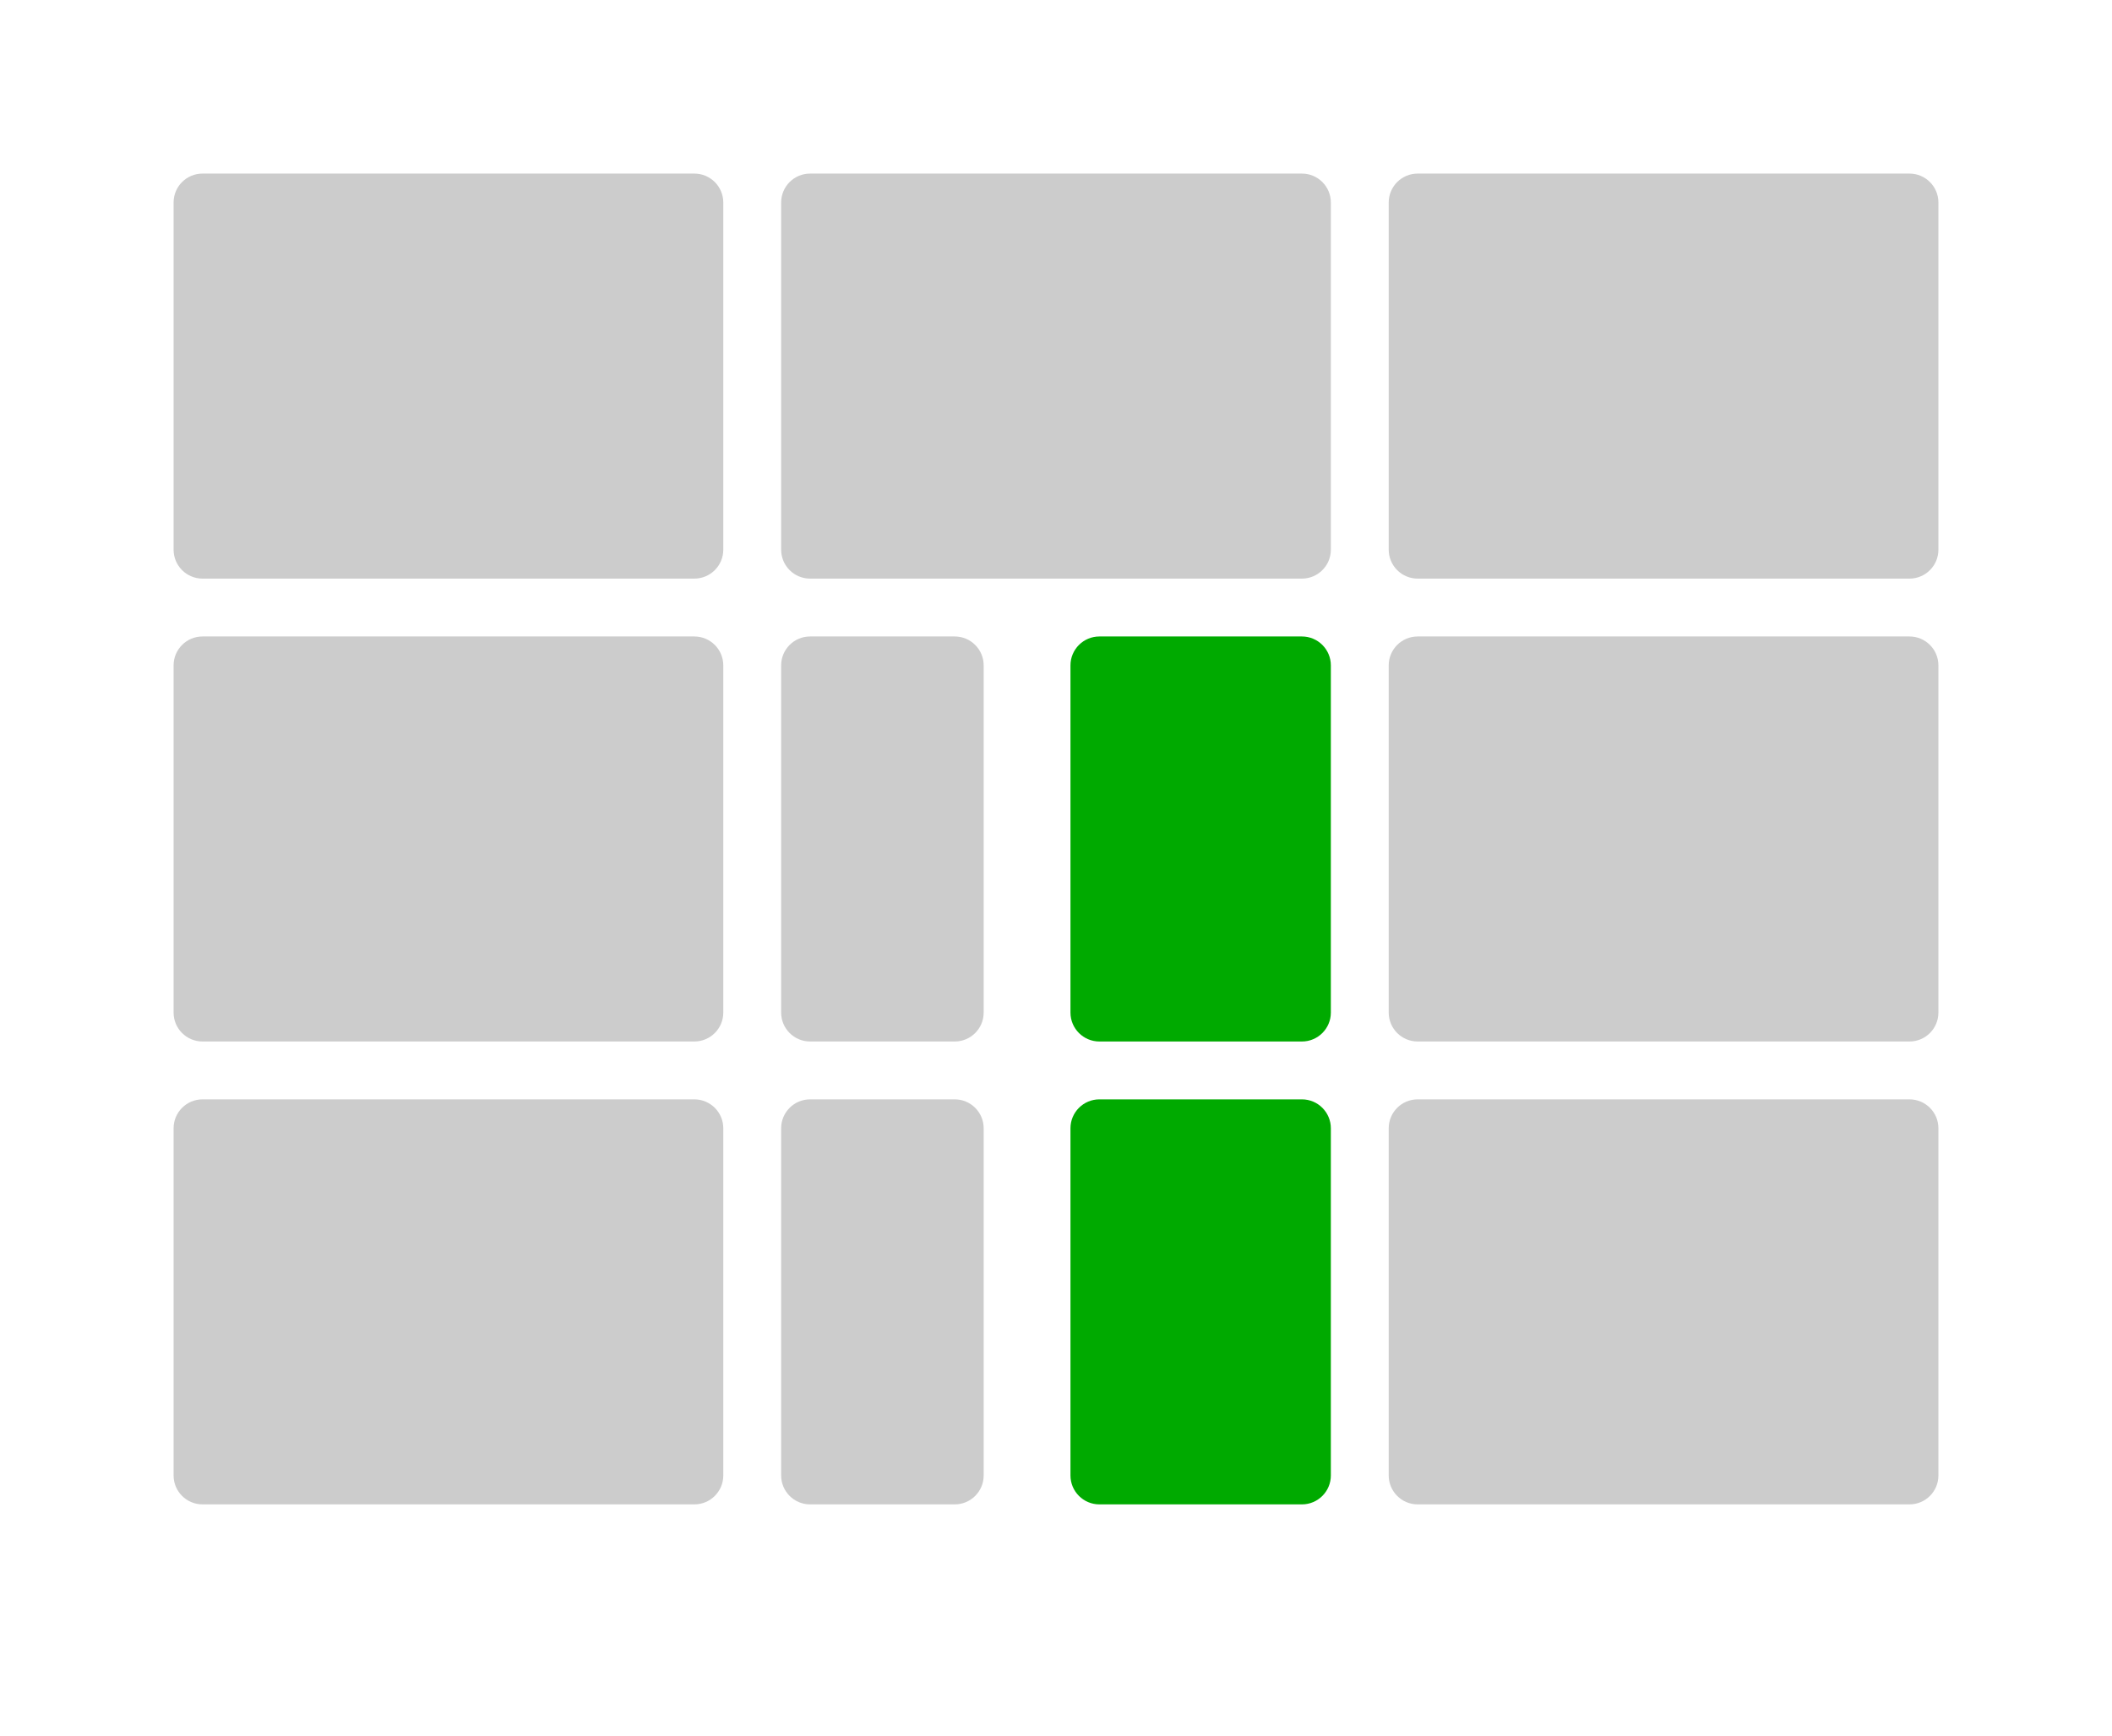
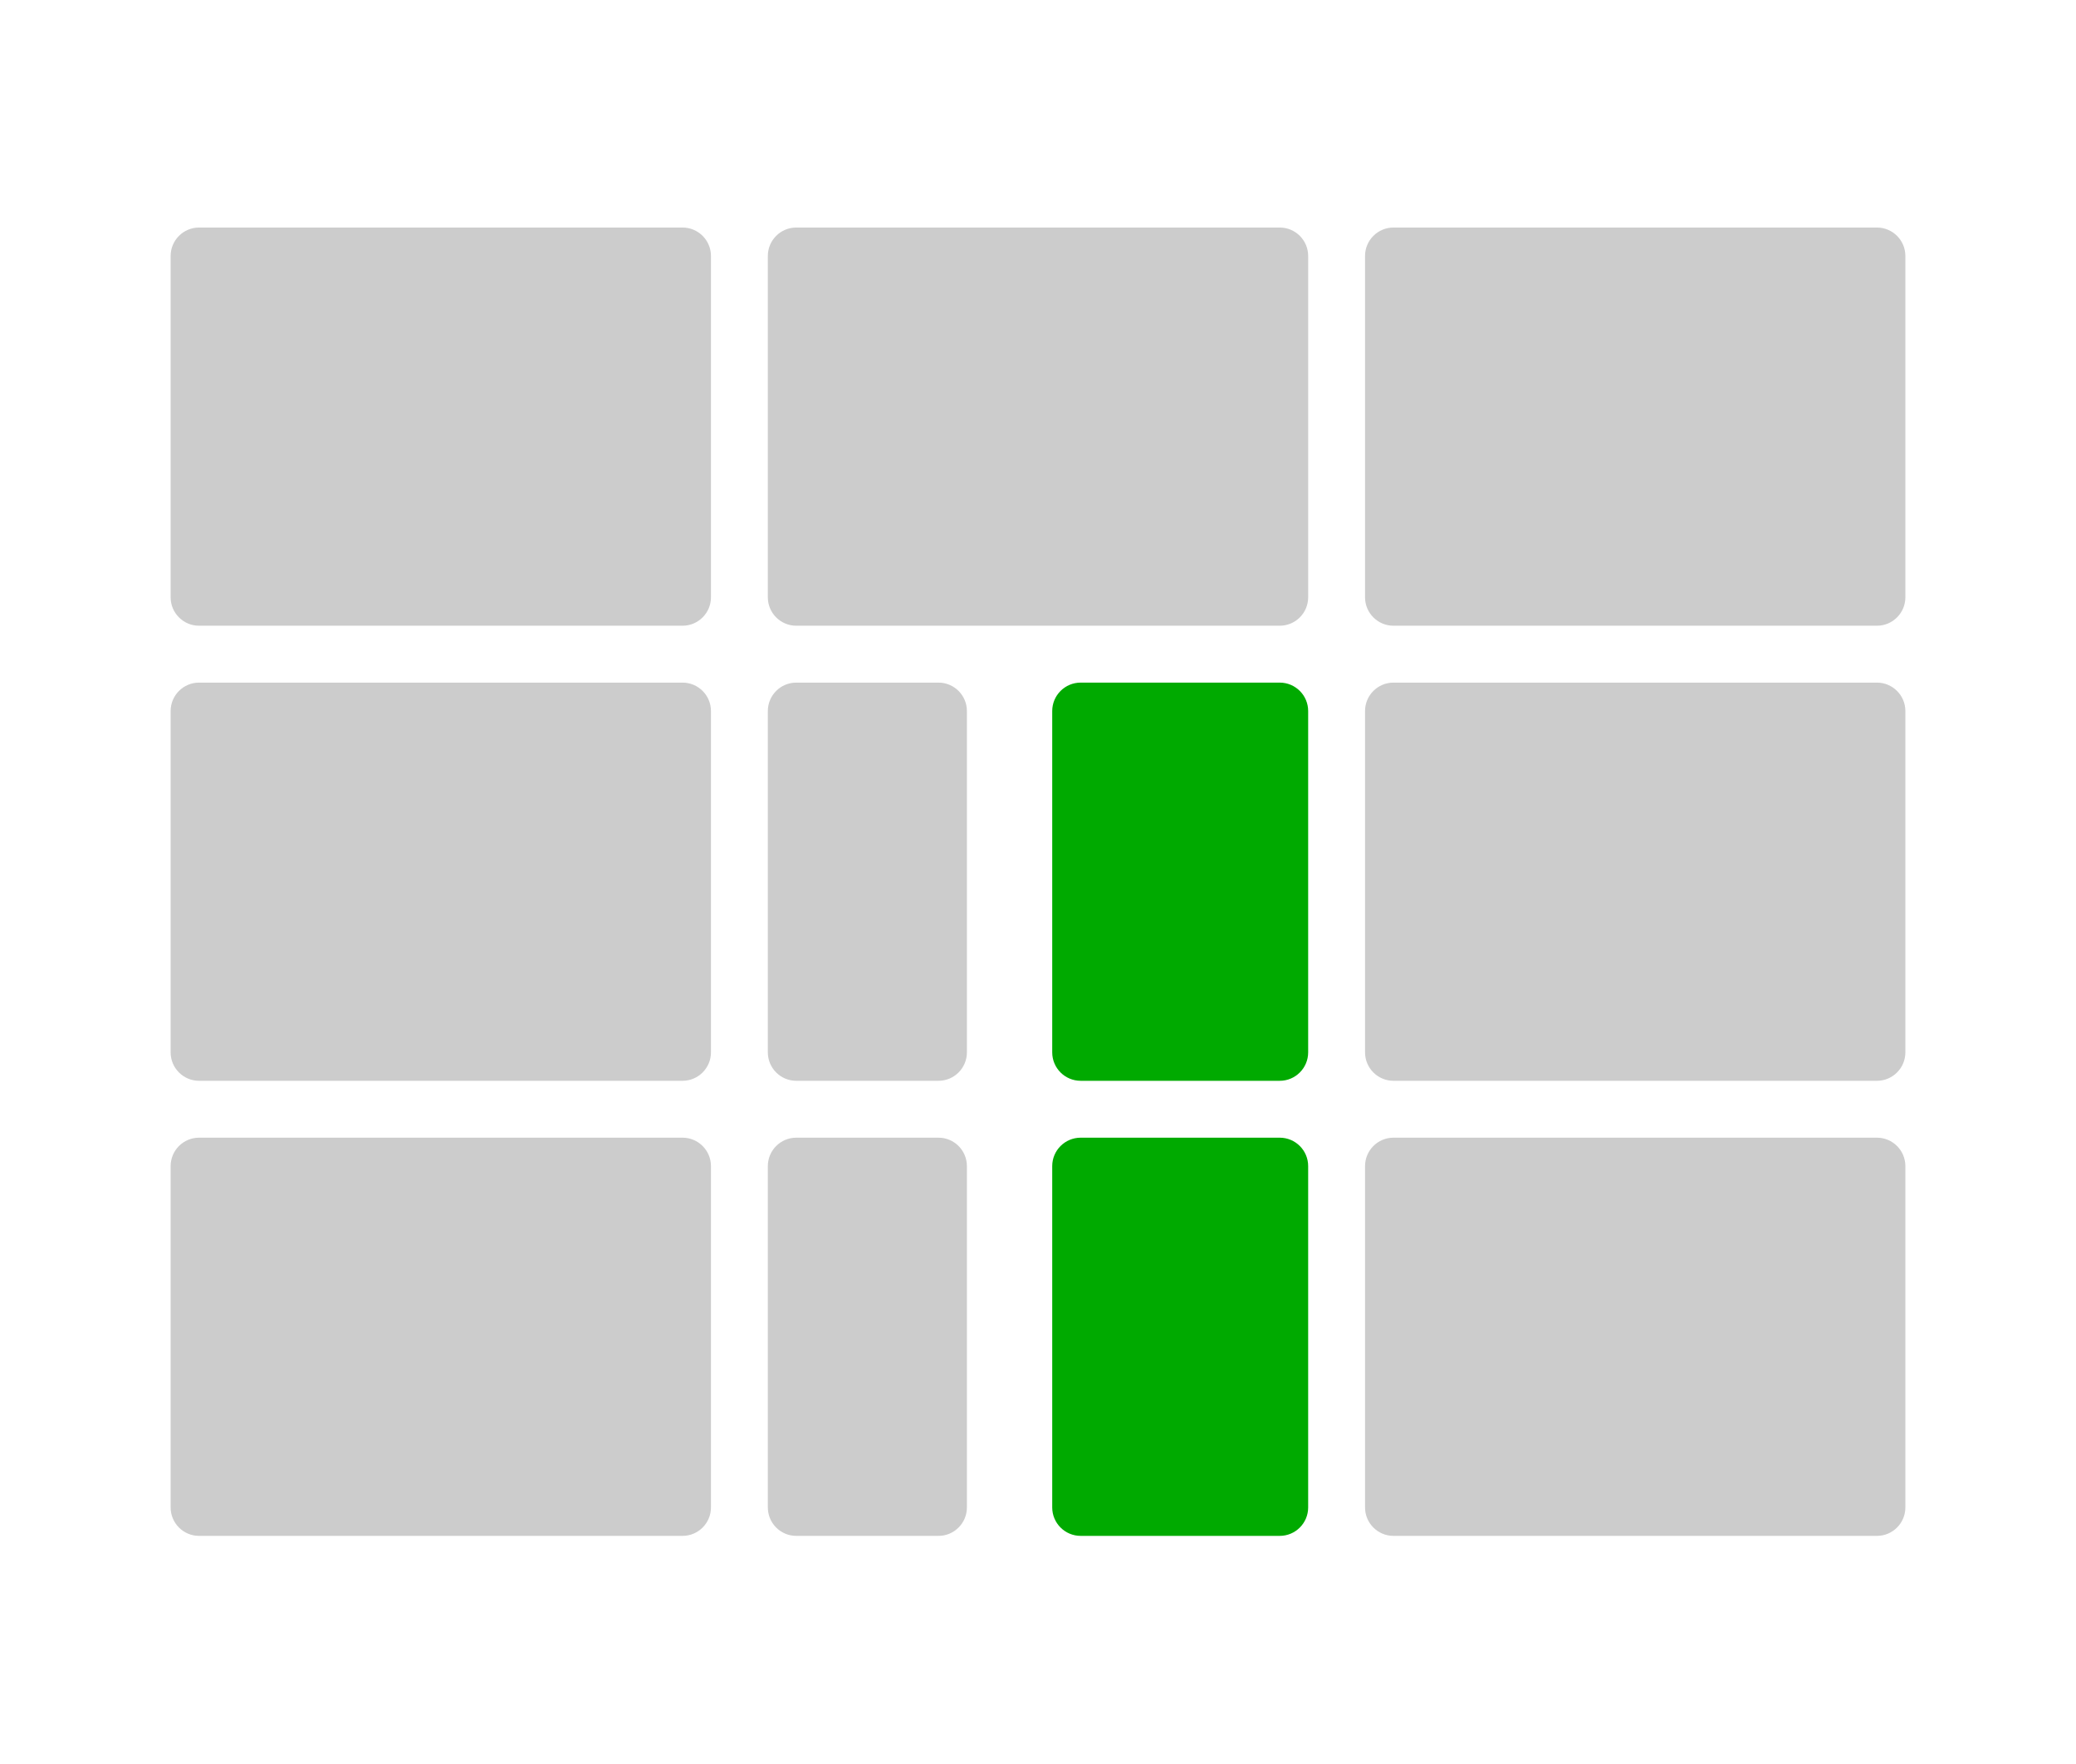
- <svg xmlns="http://www.w3.org/2000/svg" width="73mm" height="60mm" viewBox="0 0 73 60" version="1.1" id="svg5">
+ <svg xmlns="http://www.w3.org/2000/svg" width="73mm" height="62mm" viewBox="0 0 73 62" version="1.1" id="svg5">
  <defs id="defs2" />
  <g id="layer1" style="display:inline">
-     <rect style="fill:#cccccc;stroke:none;stroke-width:0.265;stroke-linecap:round" id="rect928" width="19" height="14" x="6" y="6" ry="1" />
-     <rect style="fill:#cccccc;stroke:none;stroke-width:0.265;stroke-linecap:round" id="rect928-3" width="19" height="14" x="27" y="6" ry="1" />
-     <rect style="fill:#cccccc;stroke:none;stroke-width:0.265;stroke-linecap:round" id="rect928-6" width="19" height="14" x="48" y="6" ry="1" />
-     <rect style="fill:#cccccc;stroke:none;stroke-width:0.265;stroke-linecap:round" id="rect928-7" width="19" height="14" x="6" y="22" ry="1" />
-     <rect style="fill:#cccccc;stroke:none;stroke-width:0.265;stroke-linecap:round" id="rect928-5" width="7" height="14" x="27" y="22" ry="1" />
-     <rect style="fill:#00aa00;fill-opacity:1;stroke:none;stroke-width:0.265;stroke-linecap:round" id="rect928-5-6" width="9" height="14" x="37" y="22" ry="1" />
-     <rect style="fill:#cccccc;stroke:none;stroke-width:0.265;stroke-linecap:round" id="rect928-35" width="19" height="14" x="48" y="22" ry="1" />
-     <rect style="fill:#cccccc;stroke:none;stroke-width:0.265;stroke-linecap:round" id="rect1339" width="19" height="14" x="6" y="38" ry="1" />
-     <rect style="fill:#cccccc;stroke:none;stroke-width:0.265;stroke-linecap:round" id="rect1341" width="7" height="14" x="27" y="38" ry="1" />
-     <rect style="fill:#00aa00;fill-opacity:1;stroke:none;stroke-width:0.265;stroke-linecap:round" id="rect1343" width="9" height="14" x="37" y="38" ry="1" />
-     <rect style="fill:#cccccc;stroke:none;stroke-width:0.265;stroke-linecap:round" id="rect1345" width="19" height="14" x="48" y="38" ry="1" />
+     <rect style="fill:#cccccc;stroke:none;stroke-width:0.265;stroke-linecap:round" id="rect928" width="19" height="14" x="6" y="8" ry="1" />
+     <rect style="fill:#cccccc;stroke:none;stroke-width:0.265;stroke-linecap:round" id="rect928-3" width="19" height="14" x="27" y="8" ry="1" />
+     <rect style="fill:#cccccc;stroke:none;stroke-width:0.265;stroke-linecap:round" id="rect928-6" width="19" height="14" x="48" y="8" ry="1" />
+     <rect style="fill:#cccccc;stroke:none;stroke-width:0.265;stroke-linecap:round" id="rect928-7" width="19" height="14" x="6" y="24" ry="1" />
+     <rect style="fill:#cccccc;stroke:none;stroke-width:0.265;stroke-linecap:round" id="rect928-5" width="7" height="14" x="27" y="24" ry="1" />
+     <rect style="fill:#00aa00;fill-opacity:1;stroke:none;stroke-width:0.265;stroke-linecap:round" id="rect928-5-6" width="9" height="14" x="37" y="24" ry="1" />
+     <rect style="fill:#cccccc;stroke:none;stroke-width:0.265;stroke-linecap:round" id="rect928-35" width="19" height="14" x="48" y="24" ry="1" />
+     <rect style="fill:#cccccc;stroke:none;stroke-width:0.265;stroke-linecap:round" id="rect1339" width="19" height="14" x="6" y="40" ry="1" />
+     <rect style="fill:#cccccc;stroke:none;stroke-width:0.265;stroke-linecap:round" id="rect1341" width="7" height="14" x="27" y="40" ry="1" />
+     <rect style="fill:#00aa00;fill-opacity:1;stroke:none;stroke-width:0.265;stroke-linecap:round" id="rect1343" width="9" height="14" x="37" y="40" ry="1" />
+     <rect style="fill:#cccccc;stroke:none;stroke-width:0.265;stroke-linecap:round" id="rect1345" width="19" height="14" x="48" y="40" ry="1" />
  </g>
  <g id="layer2" style="display:none">
-     <circle style="fill:#000000;stroke:#000000;stroke-width:0.265;stroke-linecap:round" id="path1477" cx="53" cy="37" r="0.5" />
-     <circle style="fill:#000000;stroke:#000000;stroke-width:0.265;stroke-linecap:round" id="path1477-2" cx="55" cy="37" r="0.5" />
-     <circle style="fill:#000000;stroke:#000000;stroke-width:0.265;stroke-linecap:round" id="path1477-9" cx="56" cy="37" r="0.5" />
-     <circle style="fill:#000000;stroke:#000000;stroke-width:0.265;stroke-linecap:round" id="path1477-1" cx="59" cy="37" r="0.5" />
-     <circle style="fill:#000000;stroke:#000000;stroke-width:0.265;stroke-linecap:round" id="path1477-27" cx="61" cy="37" r="0.5" />
-     <circle style="fill:#000000;stroke:#000000;stroke-width:0.265;stroke-linecap:round" id="path1477-0" cx="60" cy="37" r="0.5" />
-     <circle style="fill:#000000;stroke:#000000;stroke-width:0.265;stroke-linecap:round" id="path1477-93" cx="11" cy="21" r="0.5" />
-     <circle style="fill:#000000;stroke:#000000;stroke-width:0.265;stroke-linecap:round" id="path1477-6" cx="47" cy="10" r="0.5" />
-     <circle style="fill:#000000;stroke:#000000;stroke-width:0.265;stroke-linecap:round" id="path1477-06" cx="45" cy="50" r="0.5" />
-     <circle style="fill:#000000;stroke:#000000;stroke-width:0.265;stroke-linecap:round" id="path1477-06-9" cx="33" cy="37" r="0.5" />
-     <circle style="fill:#000000;stroke:#000000;stroke-width:0.265;stroke-linecap:round" id="path1477-06-0" cx="35" cy="39" r="0.5" />
-     <circle style="fill:#000000;stroke:#000000;stroke-width:0.265;stroke-linecap:round" id="path1477-06-23" cx="36" cy="39" r="0.5" />
-     <circle style="fill:#000000;stroke:#000000;stroke-width:0.265;stroke-linecap:round" id="path1477-06-7" cx="35" cy="38" r="0.5" />
-     <circle style="fill:#000000;stroke:#000000;stroke-width:0.265;stroke-linecap:round" id="path1477-06-5" cx="32" cy="37" r="0.5" />
-     <circle style="fill:#000000;stroke:#000000;stroke-width:0.265;stroke-linecap:round" id="path1477-06-92" cx="35" cy="40" r="0.5" />
-     <circle style="fill:#000000;stroke:#000000;stroke-width:0.265;stroke-linecap:round" id="path1477-06-28" cx="31" cy="37" r="0.5" />
-     <circle style="fill:#000000;stroke:#000000;stroke-width:0.265;stroke-linecap:round" id="path1477-06-97" cx="29" cy="37" r="0.5" />
-     <circle style="fill:#000000;stroke:#000000;stroke-width:0.265;stroke-linecap:round" id="path1477-06-2" cx="35" cy="39" r="0.5" />
+     <circle style="fill:#000000;stroke:#000000;stroke-width:0.265;stroke-linecap:round" id="path1477" cx="53" cy="39" r="0.5" />
+     <circle style="fill:#000000;stroke:#000000;stroke-width:0.265;stroke-linecap:round" id="path1477-2" cx="55" cy="39" r="0.5" />
+     <circle style="fill:#000000;stroke:#000000;stroke-width:0.265;stroke-linecap:round" id="path1477-9" cx="56" cy="39" r="0.5" />
+     <circle style="fill:#000000;stroke:#000000;stroke-width:0.265;stroke-linecap:round" id="path1477-1" cx="59" cy="39" r="0.5" />
+     <circle style="fill:#000000;stroke:#000000;stroke-width:0.265;stroke-linecap:round" id="path1477-27" cx="61" cy="39" r="0.5" />
+     <circle style="fill:#000000;stroke:#000000;stroke-width:0.265;stroke-linecap:round" id="path1477-0" cx="60" cy="39" r="0.5" />
+     <circle style="fill:#000000;stroke:#000000;stroke-width:0.265;stroke-linecap:round" id="path1477-93" cx="11" cy="23" r="0.5" />
+     <circle style="fill:#000000;stroke:#000000;stroke-width:0.265;stroke-linecap:round" id="path1477-6" cx="47" cy="12" r="0.5" />
+     <circle style="fill:#000000;stroke:#000000;stroke-width:0.265;stroke-linecap:round" id="path1477-06" cx="45" cy="52" r="0.5" />
+     <circle style="fill:#000000;stroke:#000000;stroke-width:0.265;stroke-linecap:round" id="path1477-06-9" cx="33" cy="39" r="0.5" />
+     <circle style="fill:#000000;stroke:#000000;stroke-width:0.265;stroke-linecap:round" id="path1477-06-0" cx="35" cy="41" r="0.5" />
+     <circle style="fill:#000000;stroke:#000000;stroke-width:0.265;stroke-linecap:round" id="path1477-06-23" cx="36" cy="41" r="0.5" />
+     <circle style="fill:#000000;stroke:#000000;stroke-width:0.265;stroke-linecap:round" id="path1477-06-7" cx="35" cy="40" r="0.5" />
+     <circle style="fill:#000000;stroke:#000000;stroke-width:0.265;stroke-linecap:round" id="path1477-06-5" cx="32" cy="39" r="0.5" />
+     <circle style="fill:#000000;stroke:#000000;stroke-width:0.265;stroke-linecap:round" id="path1477-06-92" cx="35" cy="42" r="0.5" />
+     <circle style="fill:#000000;stroke:#000000;stroke-width:0.265;stroke-linecap:round" id="path1477-06-28" cx="31" cy="39" r="0.5" />
+     <circle style="fill:#000000;stroke:#000000;stroke-width:0.265;stroke-linecap:round" id="path1477-06-97" cx="29" cy="39" r="0.5" />
+     <circle style="fill:#000000;stroke:#000000;stroke-width:0.265;stroke-linecap:round" id="path1477-06-2" cx="35" cy="41" r="0.5" />
    <circle style="display:inline;fill:#000000;stroke:#000000;stroke-width:0.265;stroke-linecap:round" id="circle21300-3" cx="7" cy="2" r="0.5" />
    <text xml:space="preserve" style="font-size:1.764px;line-height:1.25;font-family:sans-serif;stroke-width:0.265" x="9" y="2.6" id="text18442">
      <tspan id="tspan18440" style="font-size:1.764px;stroke-width:0.265" x="9" y="2.6">device</tspan>
    </text>
  </g>
  <g id="g21322" style="display:none">
-     <circle style="fill:#000000;stroke:#000000;stroke-width:0.265;stroke-linecap:round" id="circle21286" cx="53" cy="37" r="0.5" />
-     <circle style="fill:#000000;stroke:#000000;stroke-width:0.265;stroke-linecap:round" id="circle21288" cx="55" cy="37" r="0.5" />
-     <circle style="fill:#000000;stroke:#000000;stroke-width:0.265;stroke-linecap:round" id="circle21290" cx="56" cy="37" r="0.5" />
-     <circle style="fill:#000000;stroke:#000000;stroke-width:0.265;stroke-linecap:round" id="circle21292" cx="59" cy="37" r="0.5" />
-     <circle style="fill:#000000;stroke:#000000;stroke-width:0.265;stroke-linecap:round" id="circle21294" cx="61" cy="37" r="0.5" />
-     <circle style="fill:#000000;stroke:#000000;stroke-width:0.265;stroke-linecap:round" id="circle21296" cx="60" cy="37" r="0.5" />
-     <circle style="fill:none;stroke:#000000;stroke-width:0.265;stroke-linecap:round" id="circle21298" cx="11" cy="21" r="0.5" />
+     <circle style="fill:#000000;stroke:#000000;stroke-width:0.265;stroke-linecap:round" id="circle21286" cx="53" cy="39" r="0.5" />
+     <circle style="fill:#000000;stroke:#000000;stroke-width:0.265;stroke-linecap:round" id="circle21288" cx="55" cy="39" r="0.5" />
+     <circle style="fill:#000000;stroke:#000000;stroke-width:0.265;stroke-linecap:round" id="circle21290" cx="56" cy="39" r="0.5" />
+     <circle style="fill:#000000;stroke:#000000;stroke-width:0.265;stroke-linecap:round" id="circle21292" cx="59" cy="39" r="0.5" />
+     <circle style="fill:#000000;stroke:#000000;stroke-width:0.265;stroke-linecap:round" id="circle21294" cx="61" cy="39" r="0.5" />
+     <circle style="fill:#000000;stroke:#000000;stroke-width:0.265;stroke-linecap:round" id="circle21296" cx="60" cy="39" r="0.5" />
+     <circle style="fill:none;stroke:#000000;stroke-width:0.265;stroke-linecap:round" id="circle21298" cx="11" cy="23" r="0.5" />
    <circle style="display:inline;fill:none;stroke:#000000;stroke-width:0.265;stroke-linecap:round" id="circle21298-6" cx="7" cy="4" r="0.5" />
-     <circle style="fill:#000000;stroke:#000000;stroke-width:0.265;stroke-linecap:round" id="circle21300" cx="47" cy="10" r="0.5" />
-     <circle style="fill:none;stroke:#000000;stroke-width:0.265;stroke-linecap:round" id="circle21302" cx="45" cy="50" r="0.5" />
-     <circle style="fill:#000000;stroke:#000000;stroke-width:0.265;stroke-linecap:round" id="circle21304" cx="33" cy="37" r="0.5" />
-     <circle style="fill:#000000;stroke:#000000;stroke-width:0.265;stroke-linecap:round" id="circle21306" cx="35" cy="39" r="0.5" />
-     <circle style="fill:#000000;stroke:#000000;stroke-width:0.265;stroke-linecap:round" id="circle21308" cx="36" cy="39" r="0.5" />
-     <circle style="fill:#000000;stroke:#000000;stroke-width:0.265;stroke-linecap:round" id="circle21310" cx="35" cy="38" r="0.5" />
-     <circle style="fill:#000000;stroke:#000000;stroke-width:0.265;stroke-linecap:round" id="circle21312" cx="32" cy="37" r="0.5" />
-     <circle style="fill:#000000;stroke:#000000;stroke-width:0.265;stroke-linecap:round" id="circle21314" cx="35" cy="40" r="0.5" />
-     <circle style="fill:#000000;stroke:#000000;stroke-width:0.265;stroke-linecap:round" id="circle21316" cx="31" cy="37" r="0.5" />
-     <circle style="fill:#000000;stroke:#000000;stroke-width:0.265;stroke-linecap:round" id="circle21318" cx="29" cy="37" r="0.5" />
-     <circle style="fill:#000000;stroke:#000000;stroke-width:0.265;stroke-linecap:round" id="circle21320" cx="35" cy="39" r="0.5" />
-     <text xml:space="preserve" style="font-size:1.764px;line-height:1.25;font-family:sans-serif;word-spacing:0px;stroke-width:0.265" x="6" y="55" id="text7321">
-       <tspan id="tspan7319" style="font-size:1.764px;stroke-width:0.265" x="6" y="55">Step 1: Identify stationary devices</tspan>
+     <circle style="fill:#000000;stroke:#000000;stroke-width:0.265;stroke-linecap:round" id="circle21300" cx="47" cy="12" r="0.5" />
+     <circle style="fill:none;stroke:#000000;stroke-width:0.265;stroke-linecap:round" id="circle21302" cx="45" cy="52" r="0.5" />
+     <circle style="fill:#000000;stroke:#000000;stroke-width:0.265;stroke-linecap:round" id="circle21304" cx="33" cy="39" r="0.5" />
+     <circle style="fill:#000000;stroke:#000000;stroke-width:0.265;stroke-linecap:round" id="circle21306" cx="35" cy="41" r="0.5" />
+     <circle style="fill:#000000;stroke:#000000;stroke-width:0.265;stroke-linecap:round" id="circle21308" cx="36" cy="41" r="0.5" />
+     <circle style="fill:#000000;stroke:#000000;stroke-width:0.265;stroke-linecap:round" id="circle21310" cx="35" cy="40" r="0.5" />
+     <circle style="fill:#000000;stroke:#000000;stroke-width:0.265;stroke-linecap:round" id="circle21312" cx="32" cy="39" r="0.5" />
+     <circle style="fill:#000000;stroke:#000000;stroke-width:0.265;stroke-linecap:round" id="circle21314" cx="35" cy="42" r="0.5" />
+     <circle style="fill:#000000;stroke:#000000;stroke-width:0.265;stroke-linecap:round" id="circle21316" cx="31" cy="39" r="0.5" />
+     <circle style="fill:#000000;stroke:#000000;stroke-width:0.265;stroke-linecap:round" id="circle21318" cx="29" cy="39" r="0.5" />
+     <circle style="fill:#000000;stroke:#000000;stroke-width:0.265;stroke-linecap:round" id="circle21320" cx="35" cy="41" r="0.5" />
+     <text xml:space="preserve" style="font-size:1.764px;line-height:1.25;font-family:sans-serif;word-spacing:0px;stroke-width:0.265" x="6" y="57" id="text7321">
+       <tspan id="tspan7319" style="font-size:1.764px;stroke-width:0.265" x="6" y="57">Step 1: Identify stationary devices</tspan>
    </text>
    <text xml:space="preserve" style="font-size:1.764px;line-height:1.25;font-family:sans-serif;display:inline;stroke-width:0.265" x="9" y="4.6" id="text25040">
      <tspan id="tspan25038" style="font-size:1.764px;stroke-width:0.265" x="9" y="4.6">stationary device</tspan>
    </text>
    <circle style="display:inline;fill:#000000;stroke:#000000;stroke-width:0.265;stroke-linecap:round" id="circle21300-3-9" cx="7" cy="2" r="0.5" />
    <text xml:space="preserve" style="font-size:1.764px;line-height:1.25;font-family:sans-serif;display:inline;stroke-width:0.265" x="9" y="2.6" id="text18442-36">
      <tspan id="tspan18440-0" style="font-size:1.764px;stroke-width:0.265" x="9" y="2.6">device</tspan>
    </text>
  </g>
  <g id="g21414" style="display:none">
-     <circle style="fill:#ff0000;stroke:#ff0000;stroke-width:0.265;stroke-linecap:round" id="circle21378" cx="53" cy="37" r="0.5" />
-     <circle style="fill:#ff0000;stroke:#ff0000;stroke-width:0.265;stroke-linecap:round" id="circle21380" cx="55" cy="37" r="0.5" />
-     <circle style="fill:#ff0000;stroke:#ff0000;stroke-width:0.265;stroke-linecap:round" id="circle21382" cx="56" cy="37" r="0.5" />
-     <circle style="fill:#ff0000;stroke:#ff0000;stroke-width:0.265;stroke-linecap:round" id="circle21384" cx="59" cy="37" r="0.5" />
-     <circle style="fill:#ff0000;stroke:#ff0000;stroke-width:0.265;stroke-linecap:round" id="circle21386" cx="61" cy="37" r="0.5" />
-     <circle style="fill:#ff0000;stroke:#ff0000;stroke-width:0.265;stroke-linecap:round" id="circle21388" cx="60" cy="37" r="0.5" />
-     <circle style="fill:none;stroke:#000000;stroke-width:0.265;stroke-linecap:round" id="circle21390" cx="11" cy="21" r="0.5" />
-     <circle style="fill:#000000;stroke:#000000;stroke-width:0.265;stroke-linecap:round" id="circle21392" cx="47" cy="10" r="0.5" />
-     <circle style="fill:none;stroke:#000000;stroke-width:0.265;stroke-linecap:round" id="circle21394" cx="45" cy="50" r="0.5" />
-     <circle style="fill:#ffaa33;fill-opacity:1;stroke:#ffaa33;stroke-width:0.265;stroke-linecap:round;stroke-opacity:1" id="circle21396" cx="33" cy="37" r="0.5" />
-     <circle style="fill:#000000;stroke:#000000;stroke-width:0.265;stroke-linecap:round" id="circle21398" cx="35" cy="39" r="0.5" />
-     <circle style="fill:#ffaa33;fill-opacity:1;stroke:#ffaa33;stroke-width:0.265;stroke-linecap:round;stroke-opacity:1" id="circle21400" cx="36" cy="39" r="0.5" />
-     <circle style="fill:#ffaa33;fill-opacity:1;stroke:#ffaa33;stroke-width:0.265;stroke-linecap:round;stroke-opacity:1" id="circle21402" cx="35" cy="38" r="0.5" />
-     <circle style="fill:#ffaa33;fill-opacity:1;stroke:#ffaa33;stroke-width:0.265;stroke-linecap:round;stroke-opacity:1" id="circle21404" cx="32" cy="37" r="0.5" />
-     <circle style="fill:#ffaa33;fill-opacity:1;stroke:#ffaa33;stroke-width:0.265;stroke-linecap:round;stroke-opacity:1" id="circle21406" cx="35" cy="40" r="0.5" />
-     <circle style="fill:#ffaa33;fill-opacity:1;stroke:#ffaa33;stroke-width:0.265;stroke-linecap:round;stroke-opacity:1" id="circle21408" cx="31" cy="37" r="0.5" />
-     <circle style="fill:#ffaa33;fill-opacity:1;stroke:#ffaa33;stroke-width:0.265;stroke-linecap:round;stroke-opacity:1" id="circle21410" cx="29" cy="37" r="0.5" />
-     <circle style="fill:#ffaa33;fill-opacity:1;stroke:#ffaa33;stroke-width:0.265;stroke-linecap:round;stroke-opacity:1" id="circle21412" cx="35" cy="39" r="0.5" />
-     <text xml:space="preserve" style="font-size:1.764px;line-height:1.25;font-family:sans-serif;stroke-width:0.265" x="6" y="57" id="text7321-2">
-       <tspan id="tspan7319-6" style="font-size:1.764px;stroke-width:0.265" x="6" y="57">Step 2: Detect device clusters</tspan>
+     <circle style="fill:#ff0000;stroke:#ff0000;stroke-width:0.265;stroke-linecap:round" id="circle21378" cx="53" cy="39" r="0.5" />
+     <circle style="fill:#ff0000;stroke:#ff0000;stroke-width:0.265;stroke-linecap:round" id="circle21380" cx="55" cy="39" r="0.5" />
+     <circle style="fill:#ff0000;stroke:#ff0000;stroke-width:0.265;stroke-linecap:round" id="circle21382" cx="56" cy="39" r="0.5" />
+     <circle style="fill:#ff0000;stroke:#ff0000;stroke-width:0.265;stroke-linecap:round" id="circle21384" cx="59" cy="39" r="0.5" />
+     <circle style="fill:#ff0000;stroke:#ff0000;stroke-width:0.265;stroke-linecap:round" id="circle21386" cx="61" cy="39" r="0.5" />
+     <circle style="fill:#ff0000;stroke:#ff0000;stroke-width:0.265;stroke-linecap:round" id="circle21388" cx="60" cy="39" r="0.5" />
+     <circle style="fill:none;stroke:#000000;stroke-width:0.265;stroke-linecap:round" id="circle21390" cx="11" cy="23" r="0.5" />
+     <circle style="fill:#000000;stroke:#000000;stroke-width:0.265;stroke-linecap:round" id="circle21392" cx="47" cy="12" r="0.5" />
+     <circle style="fill:none;stroke:#000000;stroke-width:0.265;stroke-linecap:round" id="circle21394" cx="45" cy="52" r="0.5" />
+     <circle style="fill:#ffaa33;fill-opacity:1;stroke:#ffaa33;stroke-width:0.265;stroke-linecap:round;stroke-opacity:1" id="circle21396" cx="33" cy="39" r="0.5" />
+     <circle style="fill:#000000;stroke:#000000;stroke-width:0.265;stroke-linecap:round" id="circle21398" cx="35" cy="41" r="0.5" />
+     <circle style="fill:#ffaa33;fill-opacity:1;stroke:#ffaa33;stroke-width:0.265;stroke-linecap:round;stroke-opacity:1" id="circle21400" cx="36" cy="41" r="0.5" />
+     <circle style="fill:#ffaa33;fill-opacity:1;stroke:#ffaa33;stroke-width:0.265;stroke-linecap:round;stroke-opacity:1" id="circle21402" cx="35" cy="40" r="0.5" />
+     <circle style="fill:#ffaa33;fill-opacity:1;stroke:#ffaa33;stroke-width:0.265;stroke-linecap:round;stroke-opacity:1" id="circle21404" cx="32" cy="39" r="0.5" />
+     <circle style="fill:#ffaa33;fill-opacity:1;stroke:#ffaa33;stroke-width:0.265;stroke-linecap:round;stroke-opacity:1" id="circle21406" cx="35" cy="42" r="0.5" />
+     <circle style="fill:#ffaa33;fill-opacity:1;stroke:#ffaa33;stroke-width:0.265;stroke-linecap:round;stroke-opacity:1" id="circle21408" cx="31" cy="39" r="0.5" />
+     <circle style="fill:#ffaa33;fill-opacity:1;stroke:#ffaa33;stroke-width:0.265;stroke-linecap:round;stroke-opacity:1" id="circle21410" cx="29" cy="39" r="0.5" />
+     <circle style="fill:#ffaa33;fill-opacity:1;stroke:#ffaa33;stroke-width:0.265;stroke-linecap:round;stroke-opacity:1" id="circle21412" cx="35" cy="41" r="0.5" />
+     <text xml:space="preserve" style="font-size:1.764px;line-height:1.25;font-family:sans-serif;stroke-width:0.265" x="6" y="59" id="text7321-2">
+       <tspan id="tspan7319-6" style="font-size:1.764px;stroke-width:0.265" x="6" y="59">Step 2: Detect device clusters</tspan>
    </text>
    <circle style="display:inline;fill:#ff0000;stroke:#ff0000;stroke-width:0.265;stroke-linecap:round" id="circle21378-7" cx="28" cy="2" r="0.5" />
    <circle style="display:inline;fill:#ffaa33;fill-opacity:1;stroke:#ffaa33;stroke-width:0.265;stroke-linecap:round;stroke-opacity:1" id="circle21396-5" cx="30" cy="2" r="0.5" />
    <text xml:space="preserve" style="font-size:1.764px;line-height:1.25;font-family:sans-serif;display:inline;stroke-width:0.265" x="32" y="2.6" id="text18442-3">
      <tspan id="tspan18440-5" style="font-size:1.764px;stroke-width:0.265" x="32" y="2.6">device in cluster</tspan>
    </text>
    <circle style="display:inline;fill:none;stroke:#000000;stroke-width:0.265;stroke-linecap:round" id="circle21298-6-6" cx="7" cy="4" r="0.5" />
    <text xml:space="preserve" style="font-size:1.764px;line-height:1.25;font-family:sans-serif;display:inline;stroke-width:0.265" x="9" y="4.6" id="text25040-2">
      <tspan id="tspan25038-6" style="font-size:1.764px;stroke-width:0.265" x="9" y="4.6">stationary device</tspan>
    </text>
    <circle style="display:inline;fill:#000000;stroke:#000000;stroke-width:0.265;stroke-linecap:round" id="circle21300-3-9-1" cx="7" cy="2" r="0.5" />
    <text xml:space="preserve" style="font-size:1.764px;line-height:1.25;font-family:sans-serif;display:inline;stroke-width:0.265" x="9" y="2.6" id="text18442-36-8">
      <tspan id="tspan18440-0-7" style="font-size:1.764px;stroke-width:0.265" x="9" y="2.6">device</tspan>
    </text>
  </g>
  <g id="layer3" style="display:none">
-     <circle style="fill:#ff0000;fill-opacity:1;stroke:#ff0000;stroke-width:0.265;stroke-linecap:round" id="path16728" cx="60" cy="37" r="2" />
-     <circle style="fill:#ff0000;fill-opacity:1;stroke:#ff0000;stroke-width:0.265;stroke-linecap:round" id="path16728-7" r="2.4" cy="37" cx="54.6" />
-     <circle style="fill:#ffaa33;fill-opacity:1;stroke:#ffaa33;stroke-width:0.265;stroke-linecap:round;stroke-opacity:1" id="path16728-7-3" r="1.6" cy="39" cx="35.4" />
-     <circle style="fill:#ffaa33;fill-opacity:1;stroke:#ffaa33;stroke-width:0.265;stroke-linecap:round;stroke-opacity:1" id="path16728-7-6" r="2.6" cy="37" cx="31" />
-     <text xml:space="preserve" style="font-size:1.764px;line-height:1.25;font-family:sans-serif;stroke-width:0.265" x="6" y="59" id="text7321-2-1">
-       <tspan id="tspan7319-6-8" style="font-size:1.764px;stroke-width:0.265" x="6" y="59">Step 3: Determine sub-clusters (returned to client via API)</tspan>
+     <circle style="fill:#ff0000;fill-opacity:1;stroke:#ff0000;stroke-width:0.265;stroke-linecap:round" id="path16728" cx="60" cy="39" r="2" />
+     <circle style="fill:#ff0000;fill-opacity:1;stroke:#ff0000;stroke-width:0.265;stroke-linecap:round" id="path16728-7" r="2.4" cy="39" cx="54.6" />
+     <circle style="fill:#ffaa33;fill-opacity:1;stroke:#ffaa33;stroke-width:0.265;stroke-linecap:round;stroke-opacity:1" id="path16728-7-3" r="1.6" cy="41" cx="35.4" />
+     <circle style="fill:#ffaa33;fill-opacity:1;stroke:#ffaa33;stroke-width:0.265;stroke-linecap:round;stroke-opacity:1" id="path16728-7-6" r="2.6" cy="39" cx="31" />
+     <text xml:space="preserve" style="font-size:1.764px;line-height:1.25;font-family:sans-serif;stroke-width:0.265" x="6" y="61" id="text7321-2-1">
+       <tspan id="tspan7319-6-8" style="font-size:1.764px;stroke-width:0.265" x="6" y="61">Step 3: Determine sub-clusters (returned to client via API)</tspan>
    </text>
-     <circle style="display:inline;fill:#ffaa33;fill-opacity:1;stroke:#ffaa33;stroke-width:0.265;stroke-linecap:round;stroke-opacity:1" id="path16728-7-3-1" r="1.6" cy="3.4" cx="54" />
-     <circle style="display:inline;fill:#ff0000;fill-opacity:1;stroke:#ff0000;stroke-width:0.265;stroke-linecap:round" id="path16728-2" cx="51" cy="3" r="2" />
-     <text xml:space="preserve" style="font-size:1.764px;line-height:1.25;font-family:sans-serif;display:inline;stroke-width:0.265" x="56" y="2.6" id="text18442-3-7">
-       <tspan id="tspan18440-5-0" style="font-size:1.764px;stroke-width:0.265" x="56" y="2.6">sub-clusters</tspan>
+     <circle style="display:inline;fill:#ffaa33;fill-opacity:1;stroke:#ffaa33;stroke-width:0.265;stroke-linecap:round;stroke-opacity:1" id="path16728-7-3-1" r="1.6" cy="3.4" cx="11.5" />
+     <circle style="display:inline;fill:#ff0000;fill-opacity:1;stroke:#ff0000;stroke-width:0.265;stroke-linecap:round" id="path16728-2" cx="8.5" cy="3" r="2" />
+     <text xml:space="preserve" style="font-size:1.764px;line-height:1.25;font-family:sans-serif;display:inline;stroke-width:0.265" x="13.5" y="2.6" id="text18442-3-7">
+       <tspan id="tspan18440-5-0" style="font-size:1.764px;stroke-width:0.265" x="13.5" y="2.6">sub-clusters</tspan>
    </text>
  </g>
</svg>
